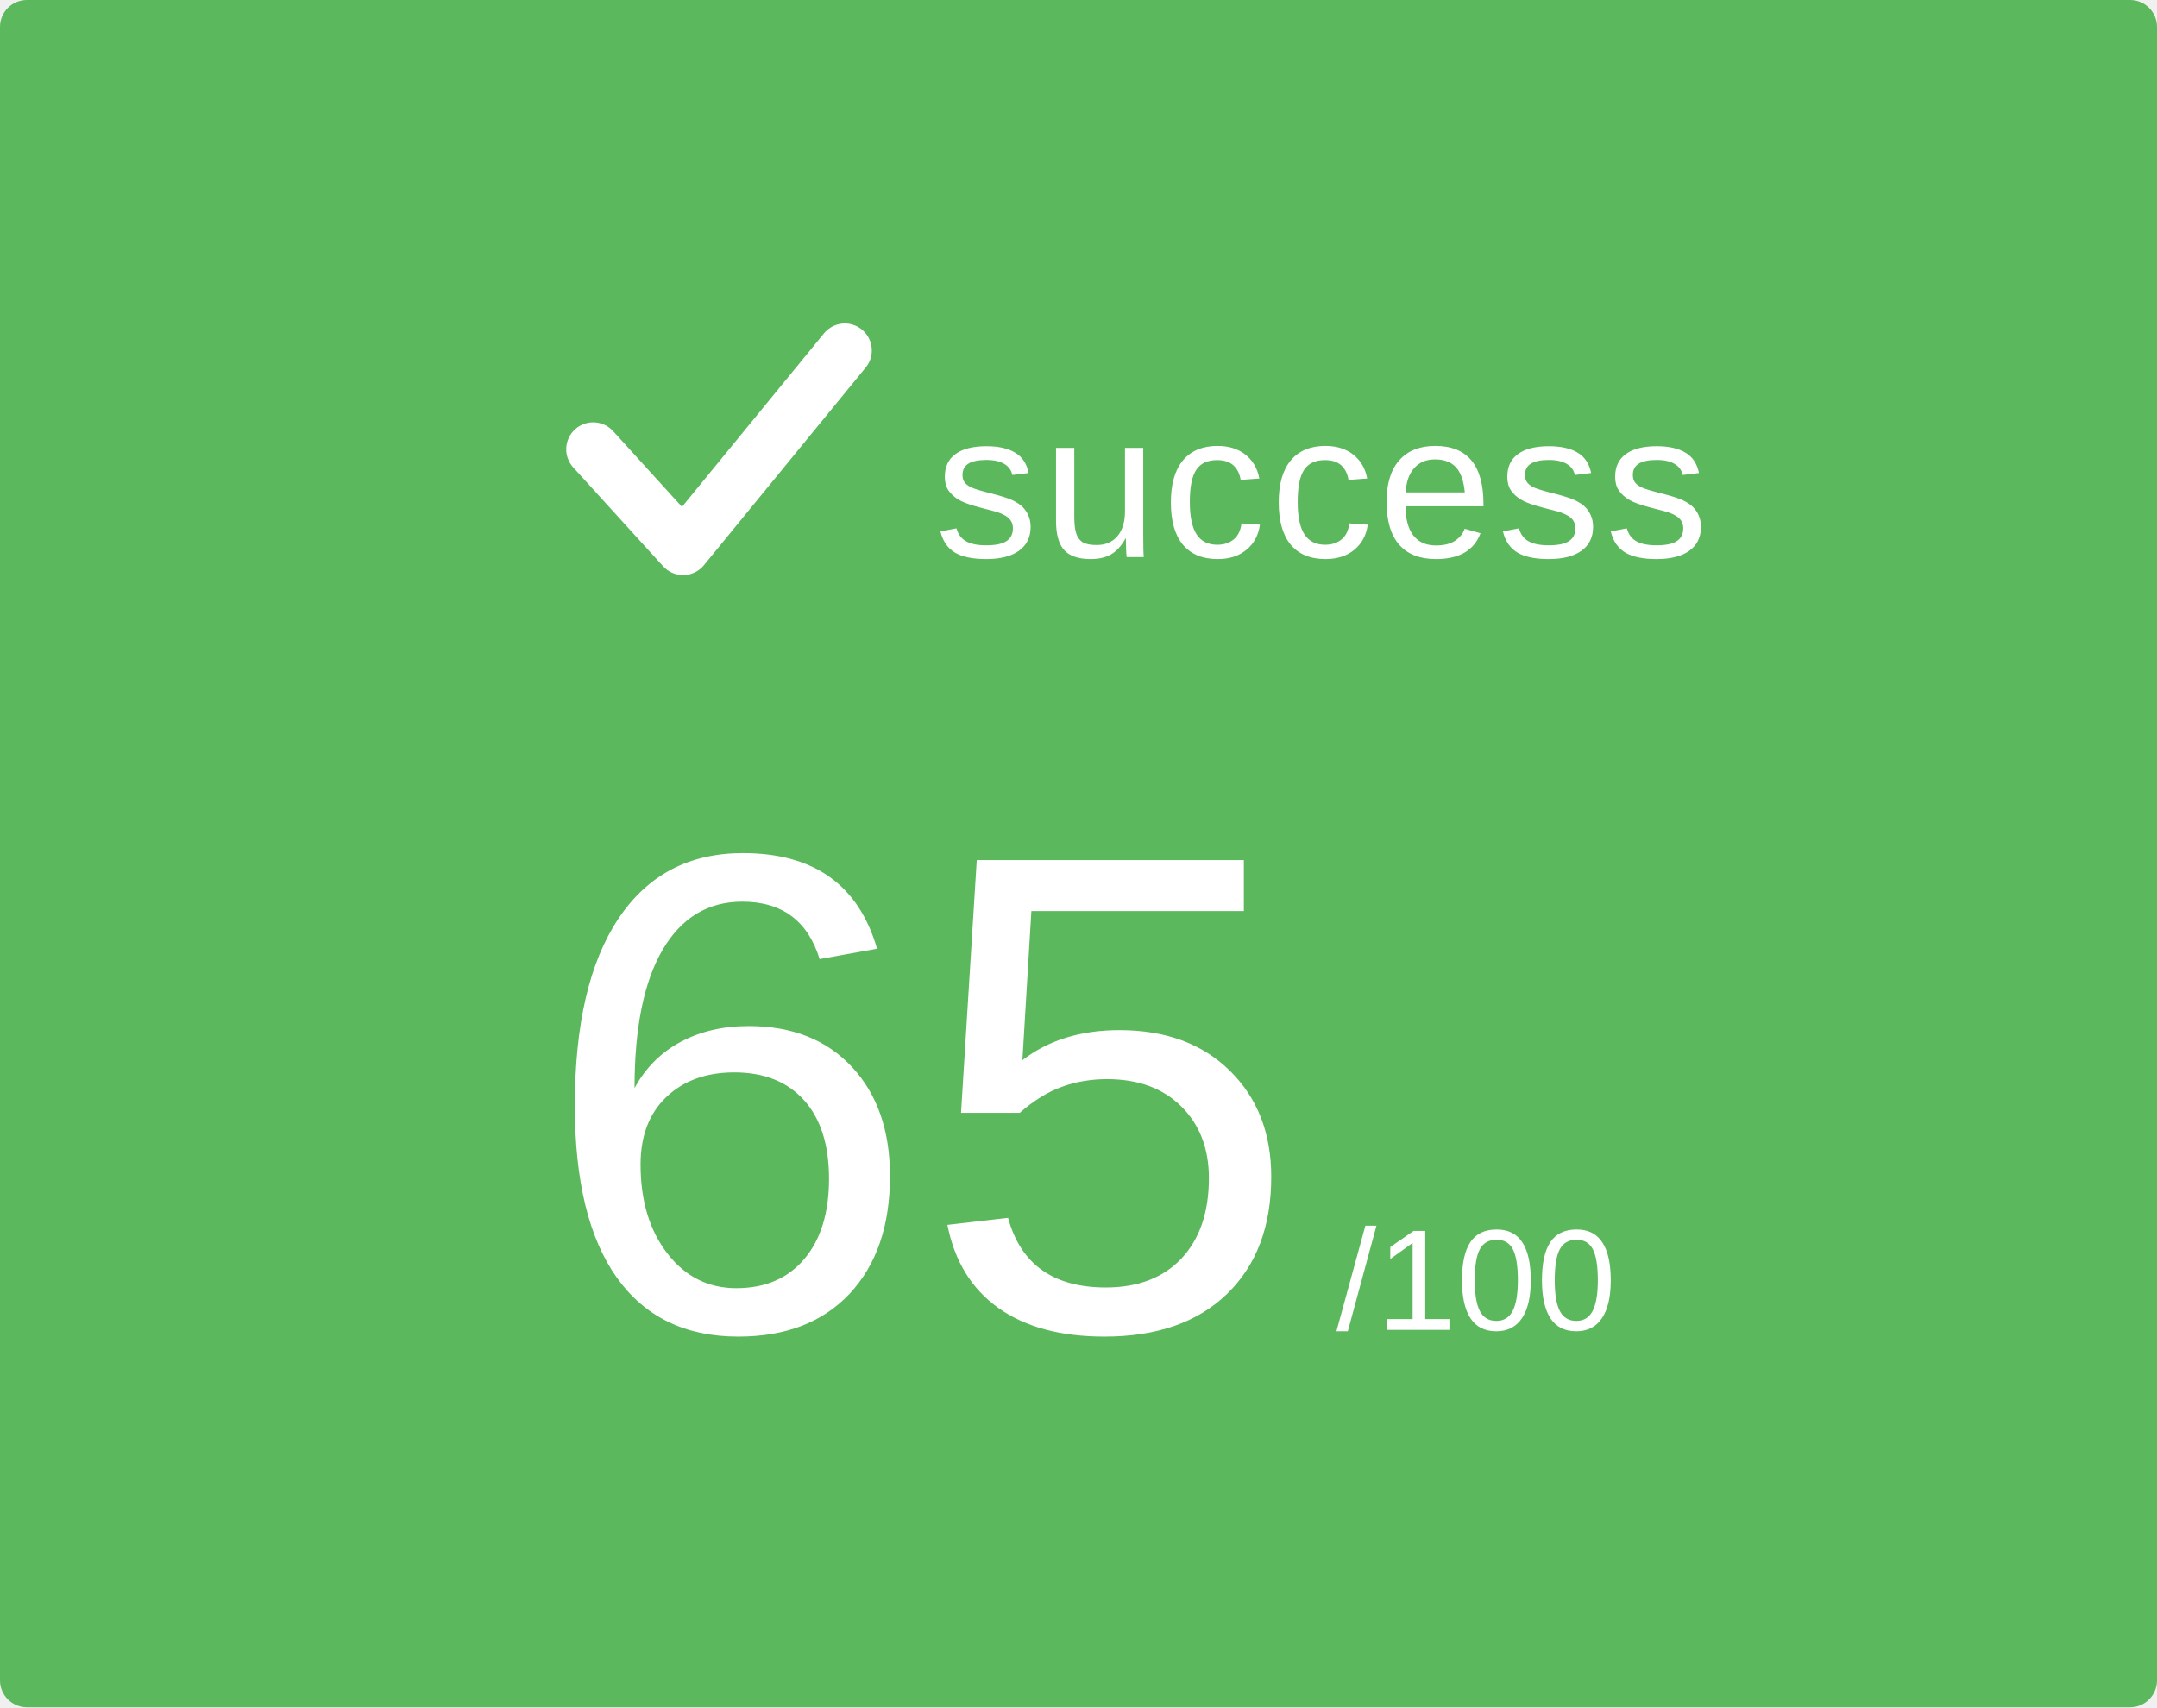
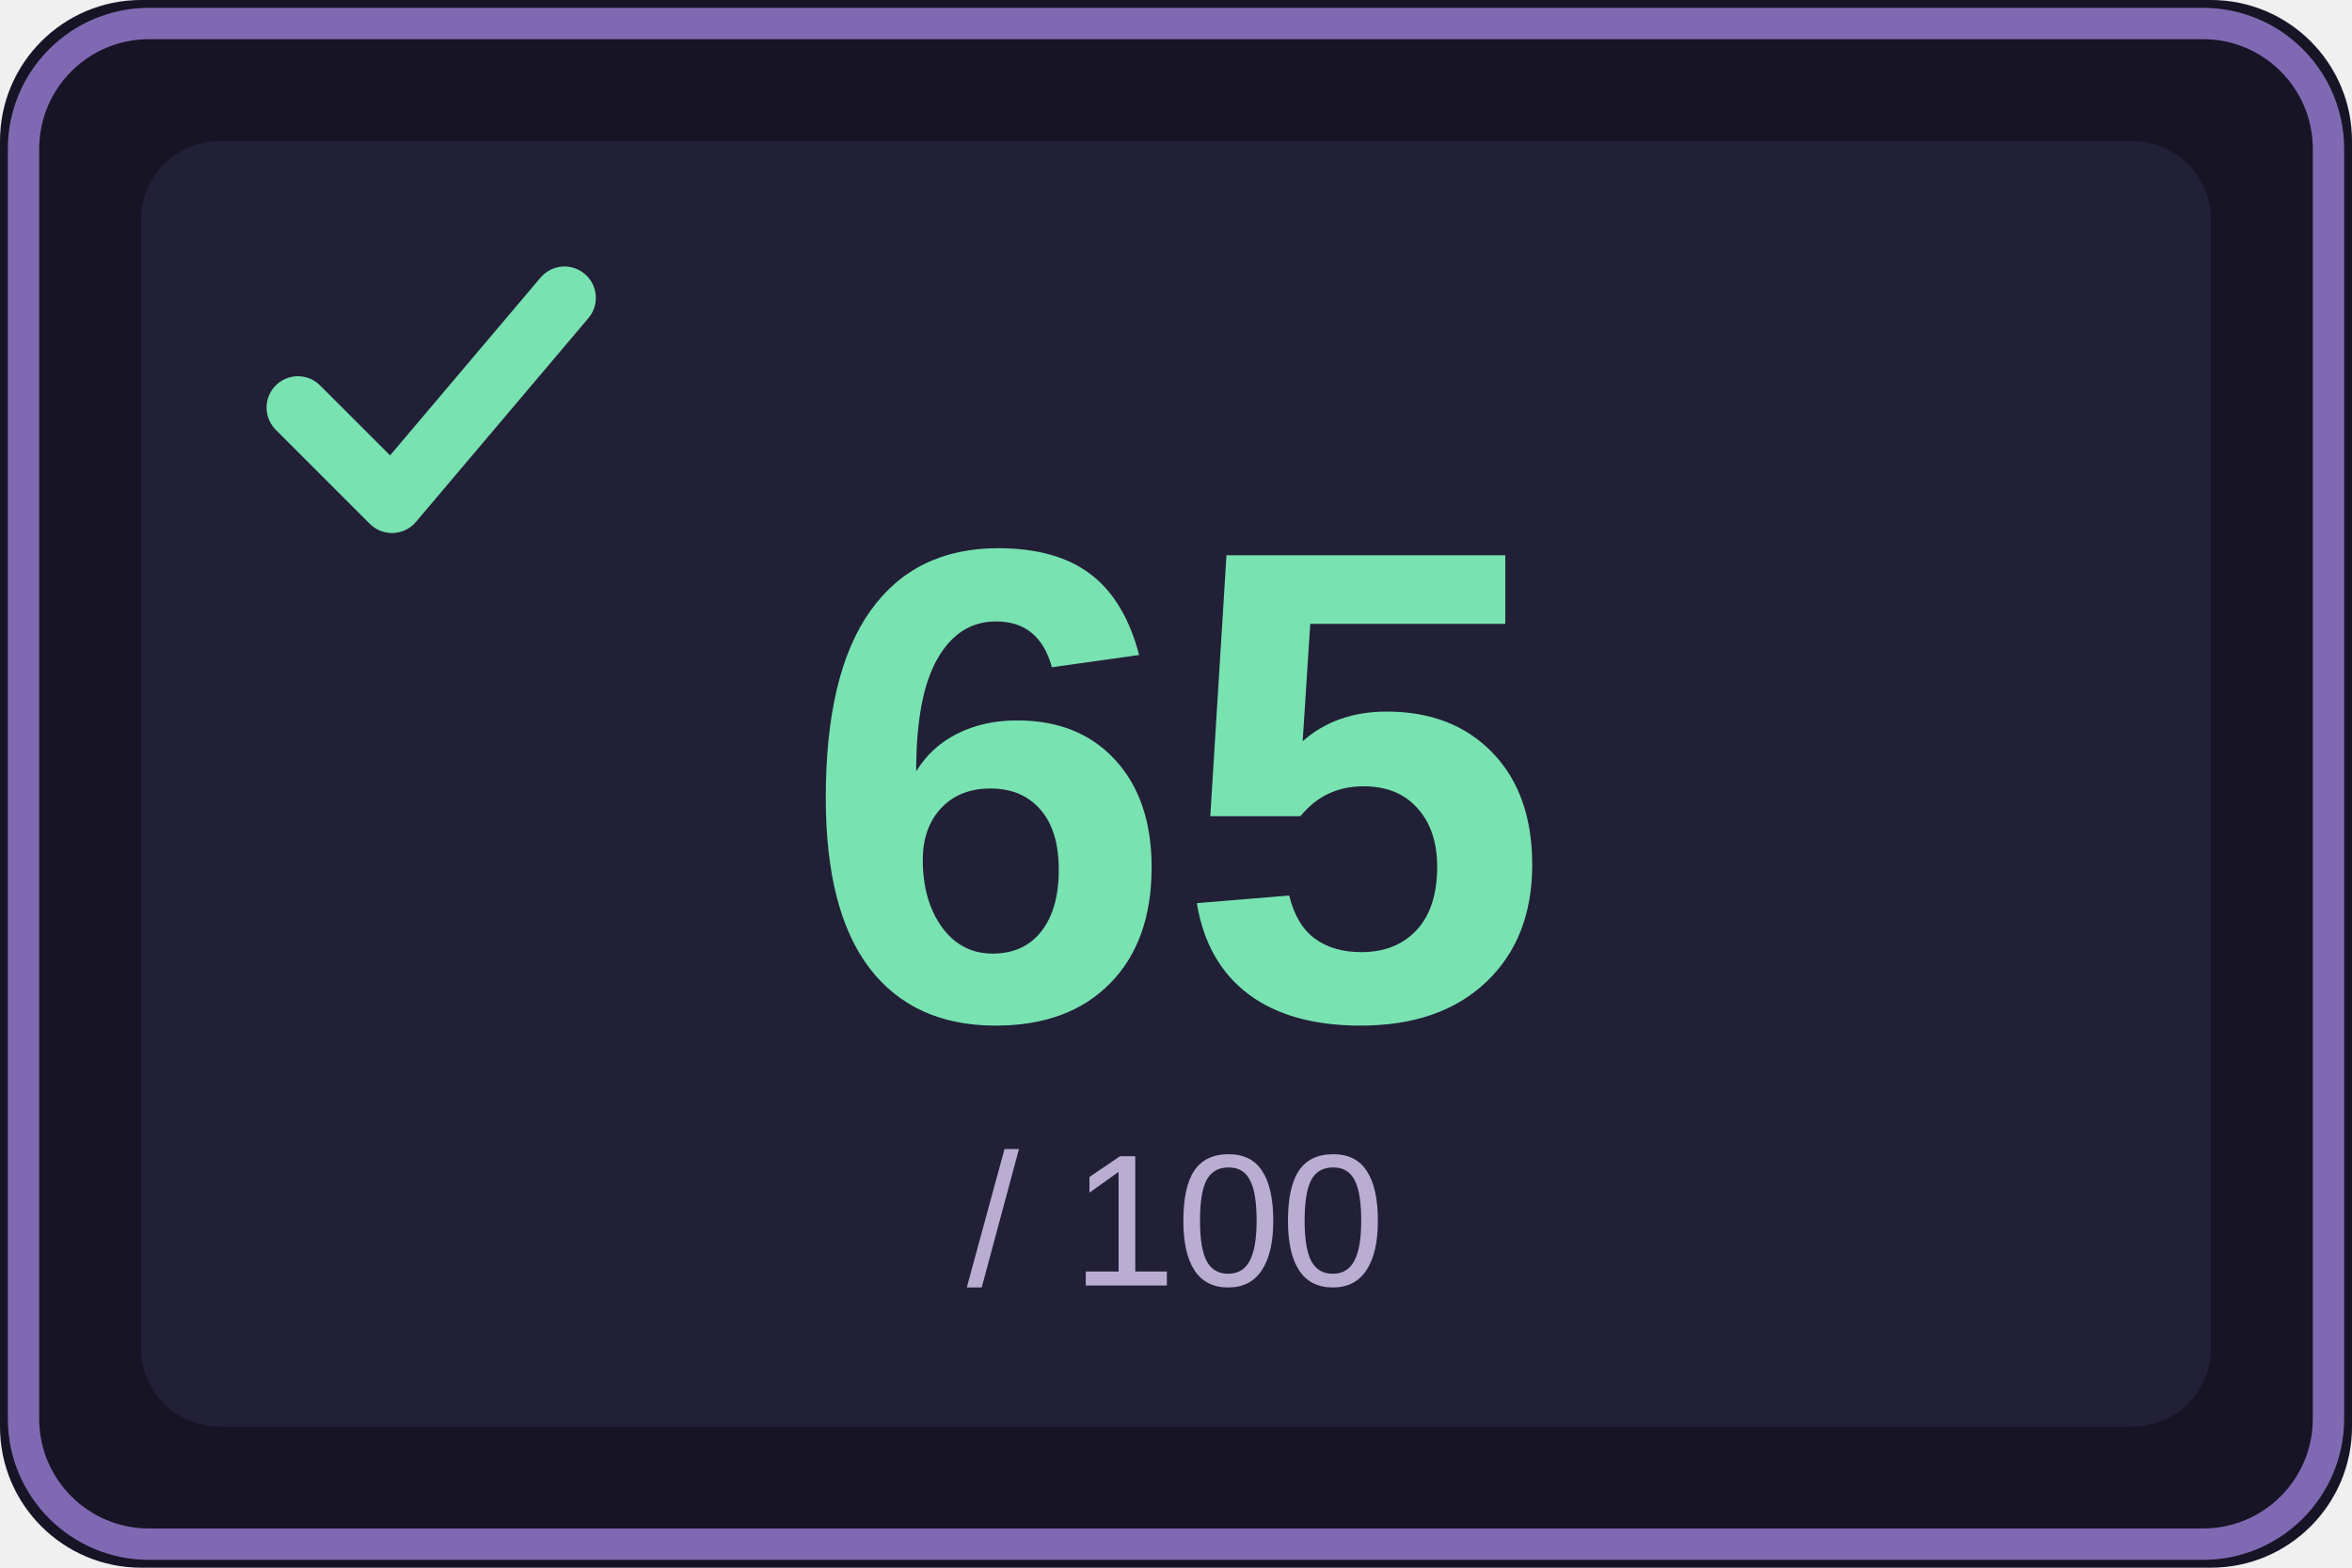
- <svg xmlns="http://www.w3.org/2000/svg" width="240" height="190" viewBox="0 0 240 190" role="img" aria-label="success 65/100">
-   <rect width="240" height="190" rx="3" fill="#5cb85c" />
-   <path d="M66 50 L76 61 L94 39" fill="none" stroke="#ffffff" stroke-width="6" stroke-linecap="round" stroke-linejoin="round" />
-   <text x="104" y="62" fill="#ffffff" font-family="'Futura PT', Futura, 'Century Gothic', 'Avenir Next', 'Segoe UI', Arial, sans-serif" font-size="23" letter-spacing="0.5">success</text>
-   <text x="60.1" y="148" fill="#ffffff" font-family="'Futura PT', Futura, 'Century Gothic', 'Avenir Next', 'Segoe UI', Arial, sans-serif" font-size="76" font-weight="300">65</text>
-   <text x="148.7" y="148" fill="#ffffff" font-family="'Futura PT', Futura, 'Century Gothic', 'Avenir Next', 'Segoe UI', Arial, sans-serif" font-size="16" font-weight="300">/100</text>
+ <svg xmlns="http://www.w3.org/2000/svg" width="150" height="100" viewBox="0 0 150 100" role="img" aria-label="Score 65 out of 100">
+   <rect width="150" height="100" rx="9" fill="#171425" />
+   <rect x="1.5" y="1.5" width="147" height="97" rx="8" fill="none" stroke="#8069b3" stroke-width="2" />
+   <rect x="9" y="9" width="132" height="82" rx="5" fill="#212037" />
+   <path d="M19 26 l6 6 11 -13" fill="none" stroke="#79e2b1" stroke-width="4" stroke-linecap="round" stroke-linejoin="round" />
+   <text x="75" y="65" fill="#79e2b1" font-family="Arial,Helvetica,sans-serif" font-weight="700" font-size="43" text-anchor="middle">65</text>
+   <text x="75" y="82" fill="#b9add2" font-family="Arial,Helvetica,sans-serif" font-size="12" text-anchor="middle">/ 100</text>
</svg>
